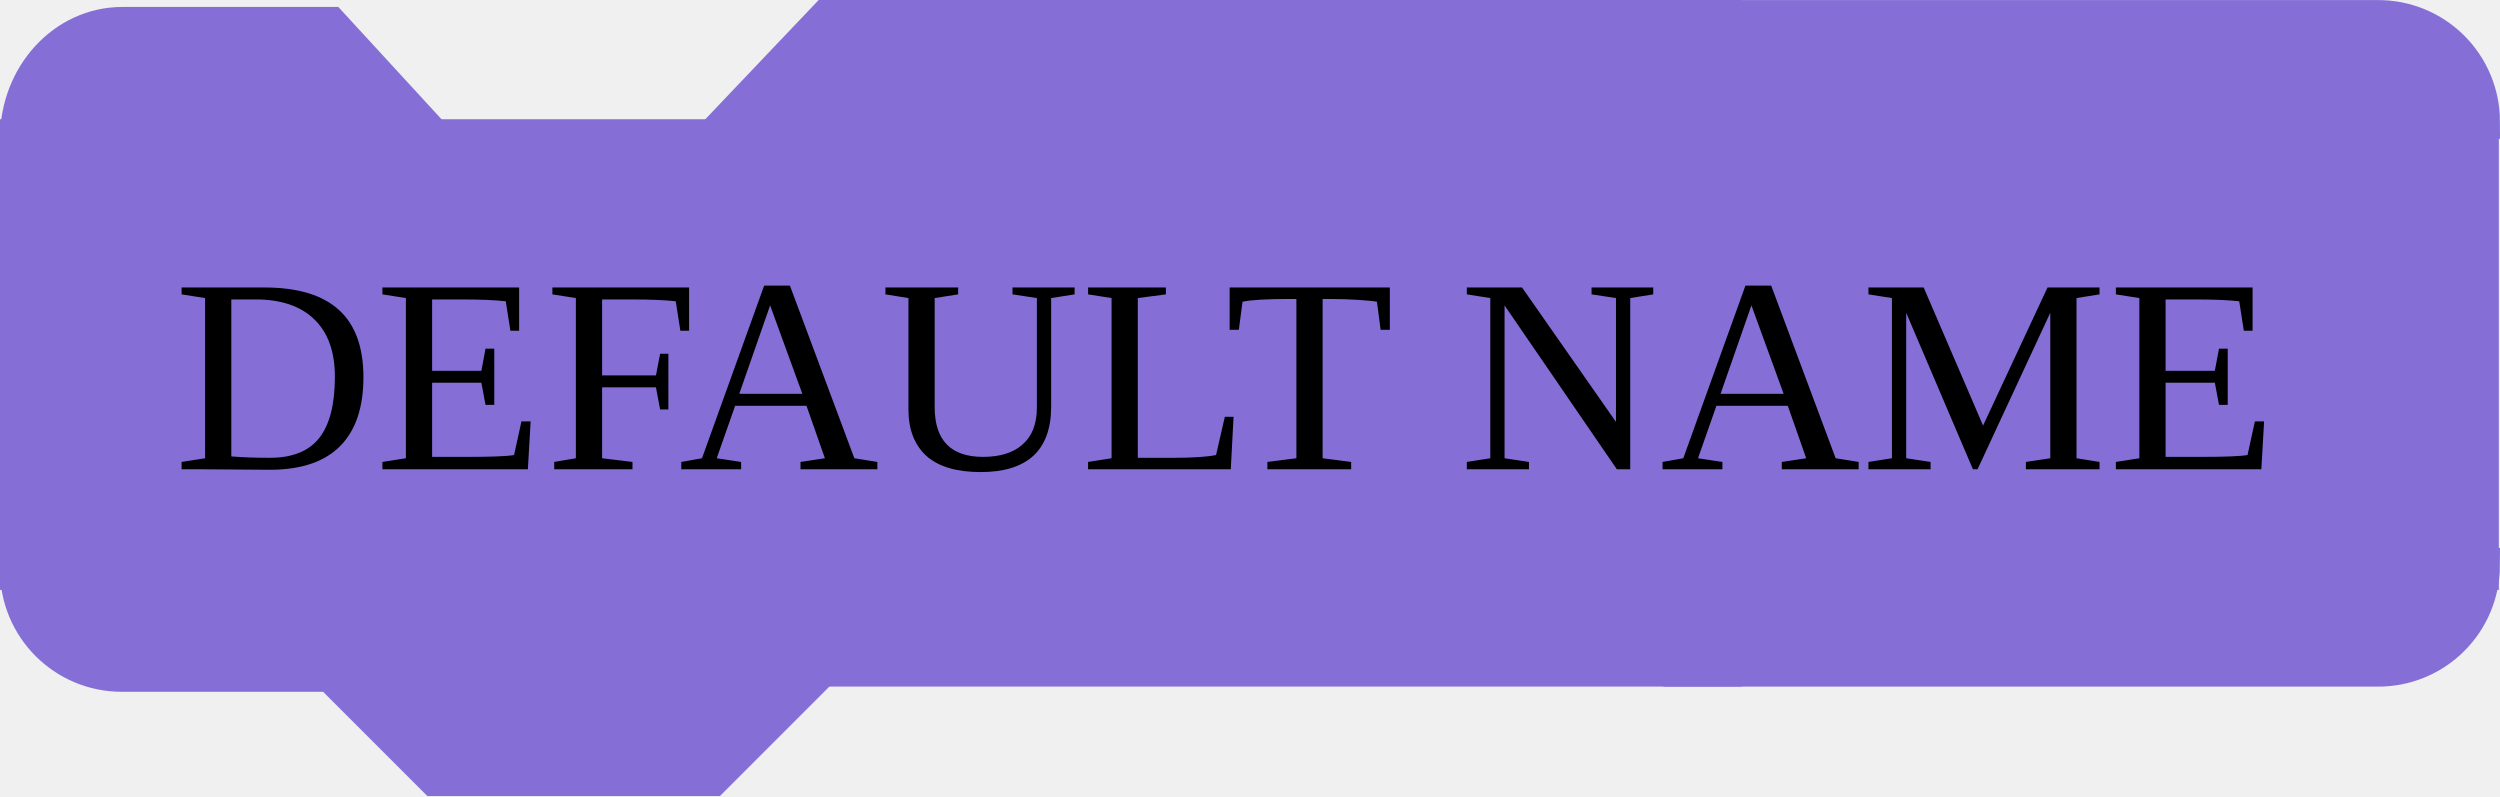
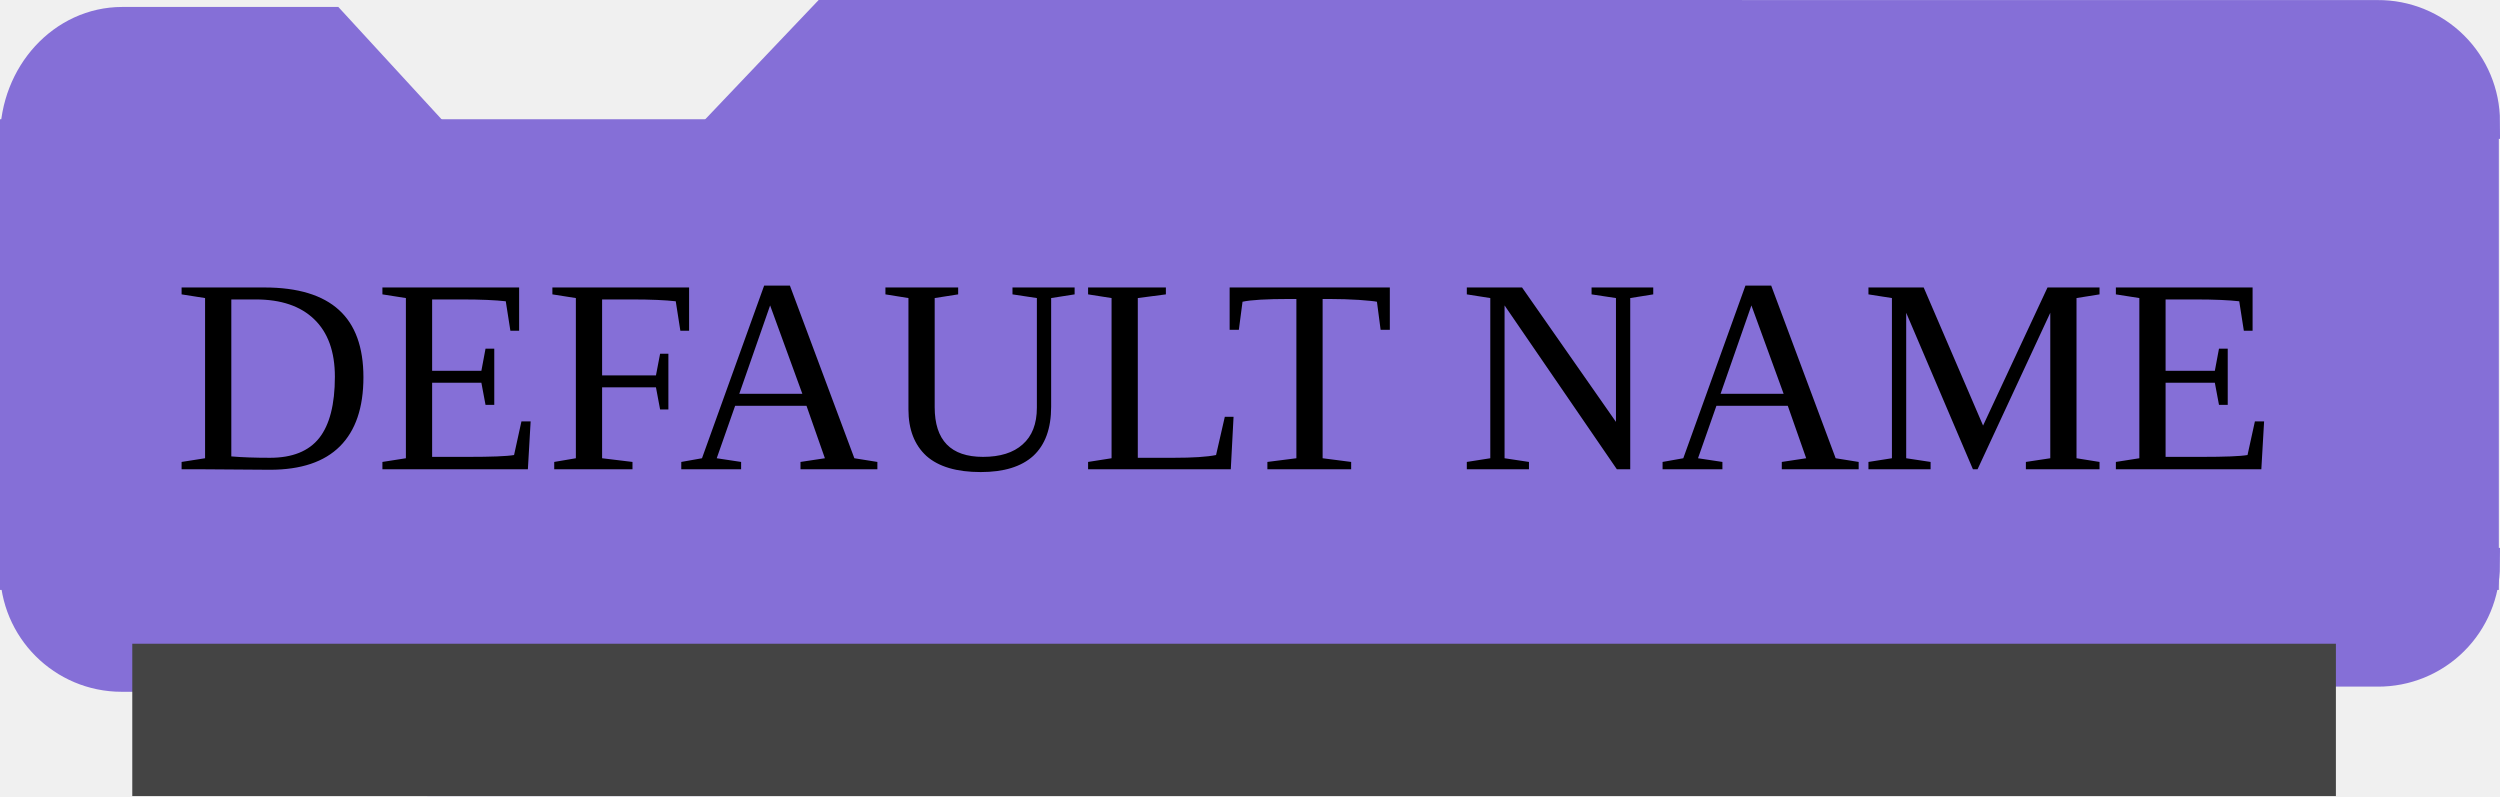
<svg xmlns="http://www.w3.org/2000/svg" height="27.022" version="1.1" width="84.859" style="overflow:hidden" id="svg2">
  <defs id="defs13" />
  <rect style="opacity:0.549;fill:#ffffff;fill-opacity:0;stroke:#000000;stroke-width:2.032;stroke-miterlimit:4;stroke-opacity:0;stroke-dasharray:none" id="name-bounding-box" width="40.449" height="8.373" x="6.432" y="8.034" />
  <filter id="secondary" color-interpolation-filters="sRGB">
    <feColorMatrix in="SourceGraphic" type="hueRotate" values="10" id="feColorMatrix8" />
  </filter>
  <g id="colors" style="fill:#856fd7;stroke:#856fd7" transform="translate(-0.01249999,-0.09525007)">
    <path d="M 0.627,4.791 A 3.534,3.845 0 0 1 4.16,0.946 l 7.067,0 3.534,3.845 9.423,0 3.534,-3.717 0,3.717" style="stroke-width:1.229" id="path8" />
    <path style="stroke-width:1.18" d="m 58.156,0.688 0,3.531 26.125,0 A 3.54,3.54 0 0 0 80.719,0.688 l -22.562,0 z" id="path3009" class="x-shift-name" />
    <rect class="x-stretch-name y-stretch-name" x="28.686" y="0.685" width="29.866" height="22.125" style="stroke-width:1.18" id="rect11" />
    <rect class="x-stretch-name y-stretch-name" x="0.602" y="4.733" width="83.64" height="14.796" r="0" rx="0" ry="0" style="stroke-width:1.18" id="rect10" />
    <path d="m 0.603,19.447 a 3.54,3.54 0 0 0 3.54,3.54 l 7.08,0 3.54,3.54 9.44,0 3.54,-3.54 0,-3.658" style="stroke-width:1.18" id="path12" class="y-shift-name" />
    <path style="stroke-width:1.18" d="m 57.062,19.281 0,3.531 23.656,0 a 3.54,3.54 0 0 0 3.562,-3.531 l -27.219,0 z" id="path15" class="x-shift-name" />
  </g>
  <text id="name" x="5.9" y="15.93" style="font-size:9.44px">DEFAULT NAME</text>
-   <line class="connection-area" data-ptr="next true_next false_next" data-role="in" x1="14.988" y1="5.905" x2="23.987" y2="5.905" id="next-in" />
+   <line class="connection-area" data-ptr="next true_next false_next" data-role="in" x1="14.988" y1="4.222" x2="23.987" y2="4.222" id="next-in" />
  <line class="connection-area" data-ptr="next" data-role="out" x1="14.988" y1="26.905" x2="23.987" y2="26.905" id="next-out" />
+   <line class="connection-highlight x-stretch-name" style="stroke:#444444;stroke-width:10.107" data-ptr="next" data-role="out" x1="4.49" y1="26.905" x2="79.289" y2="26.905" id="next-out" />
</svg>
